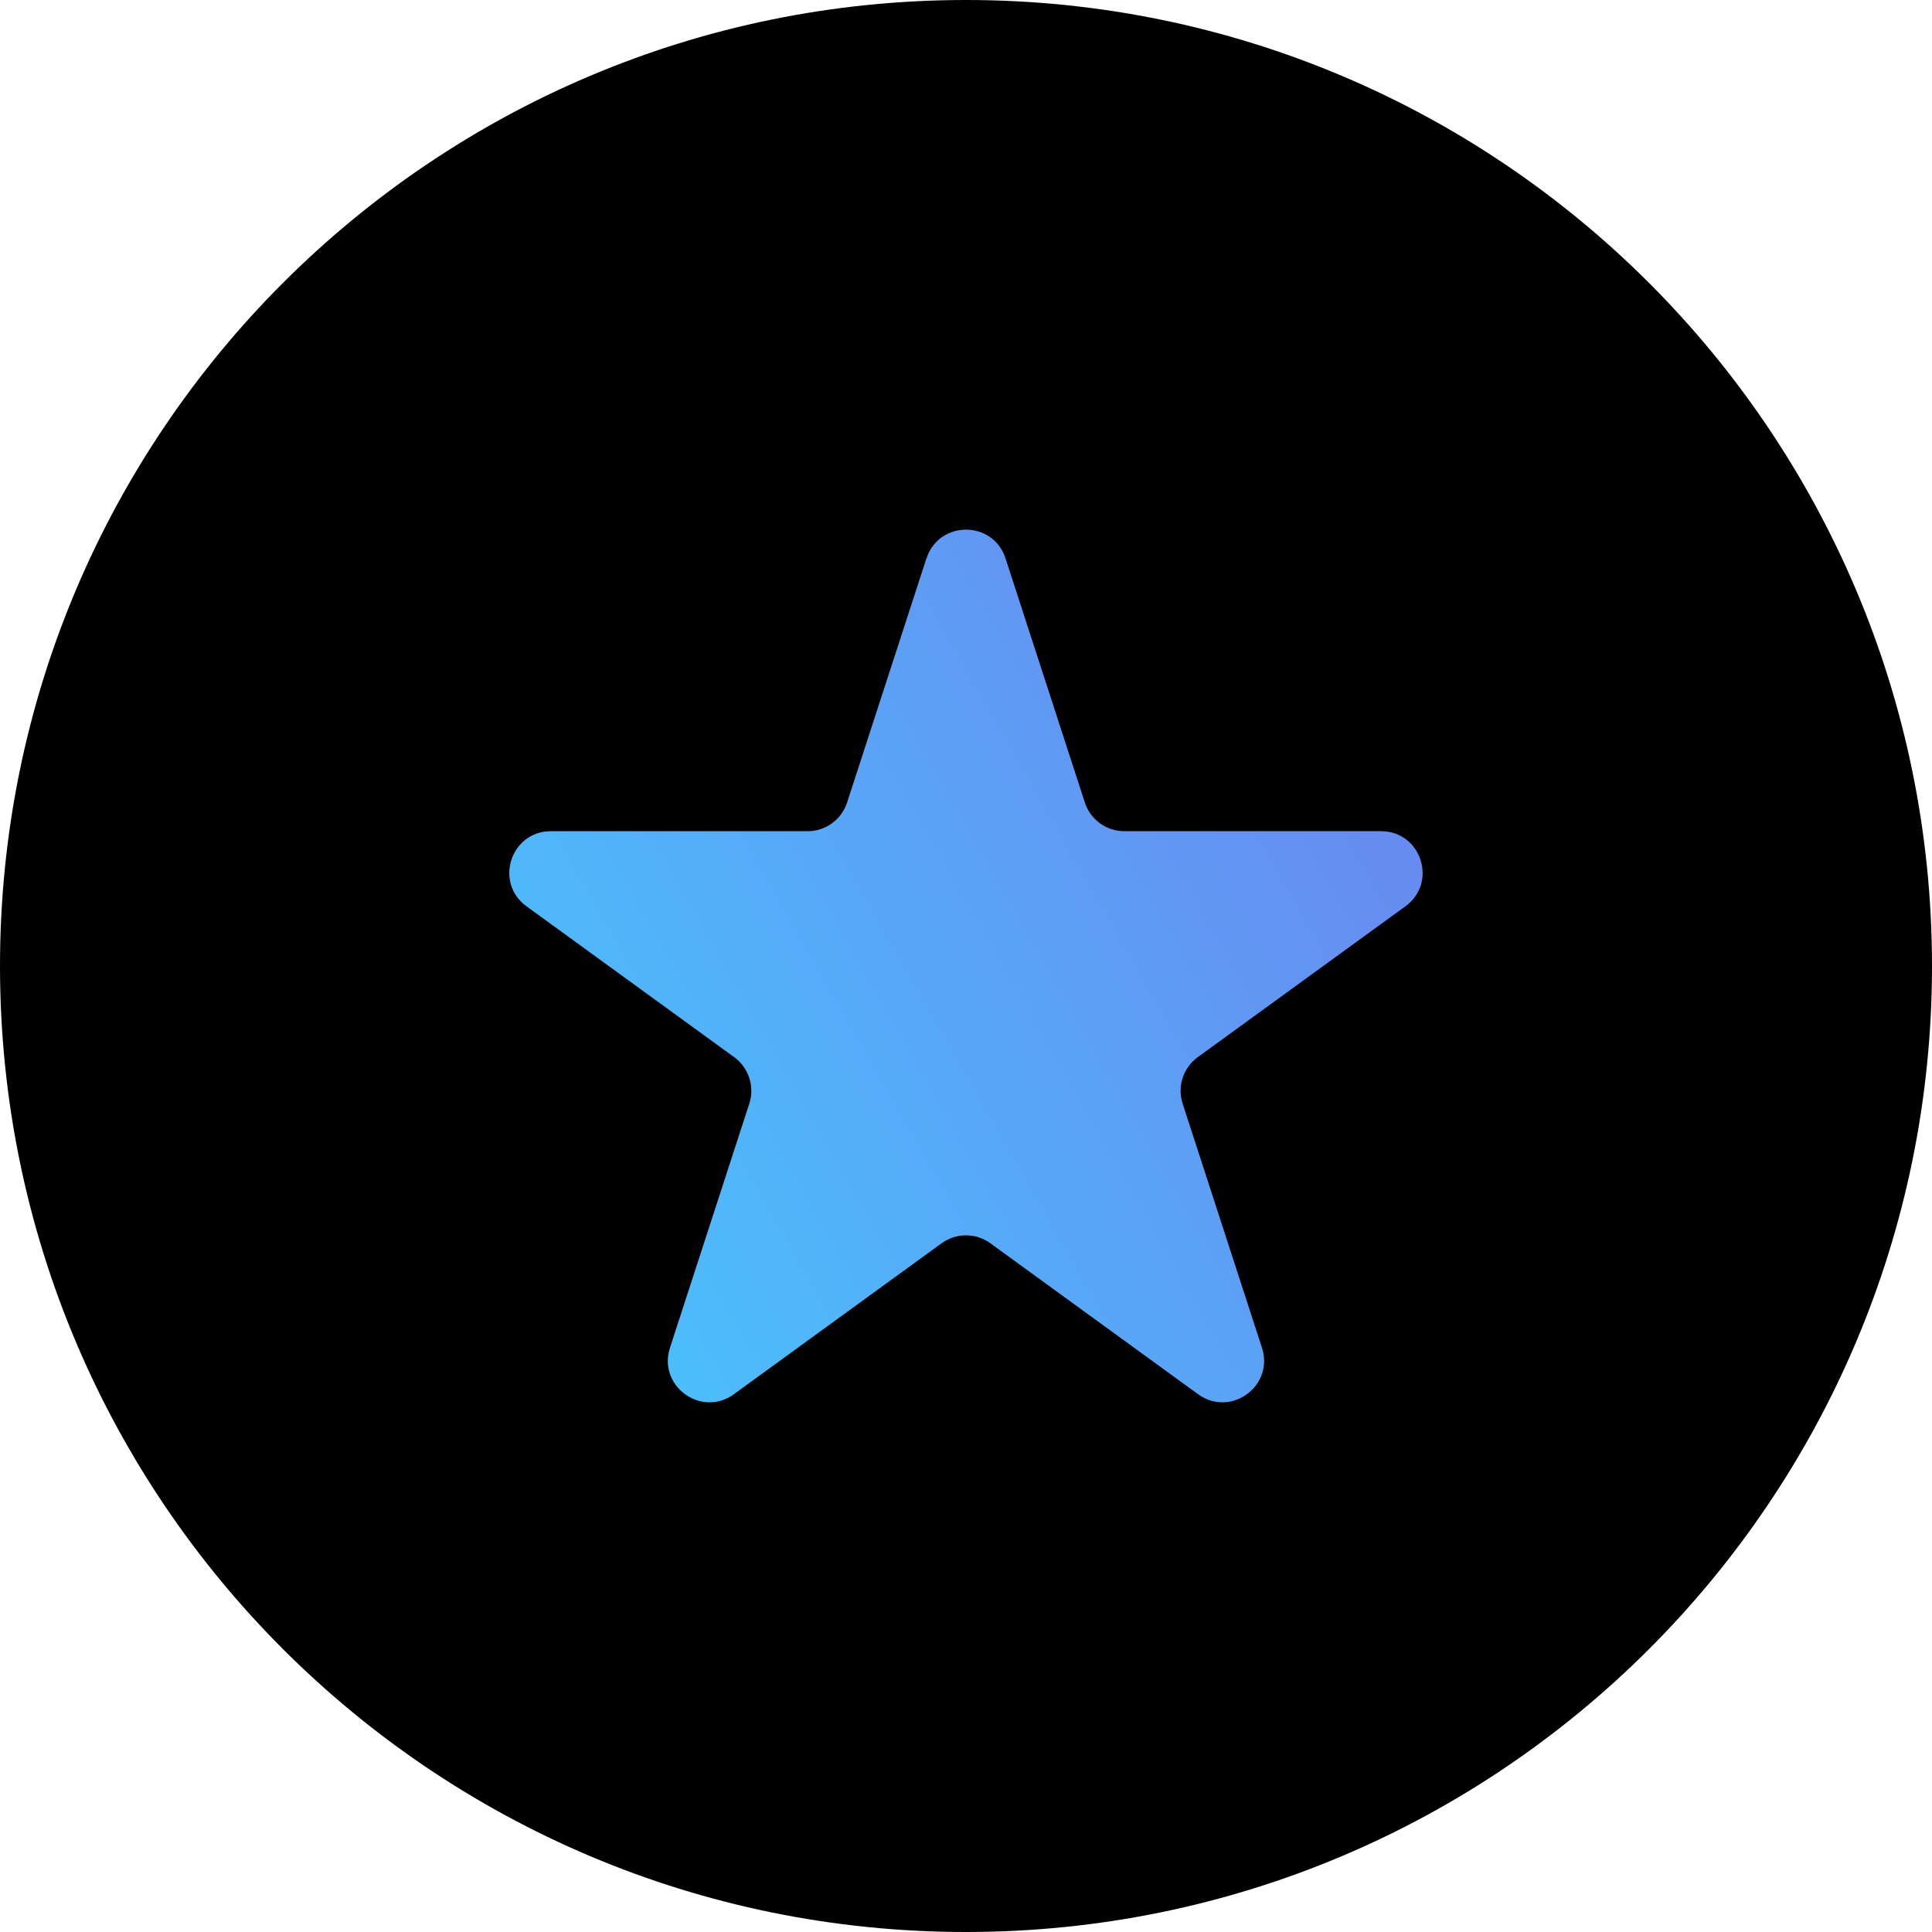
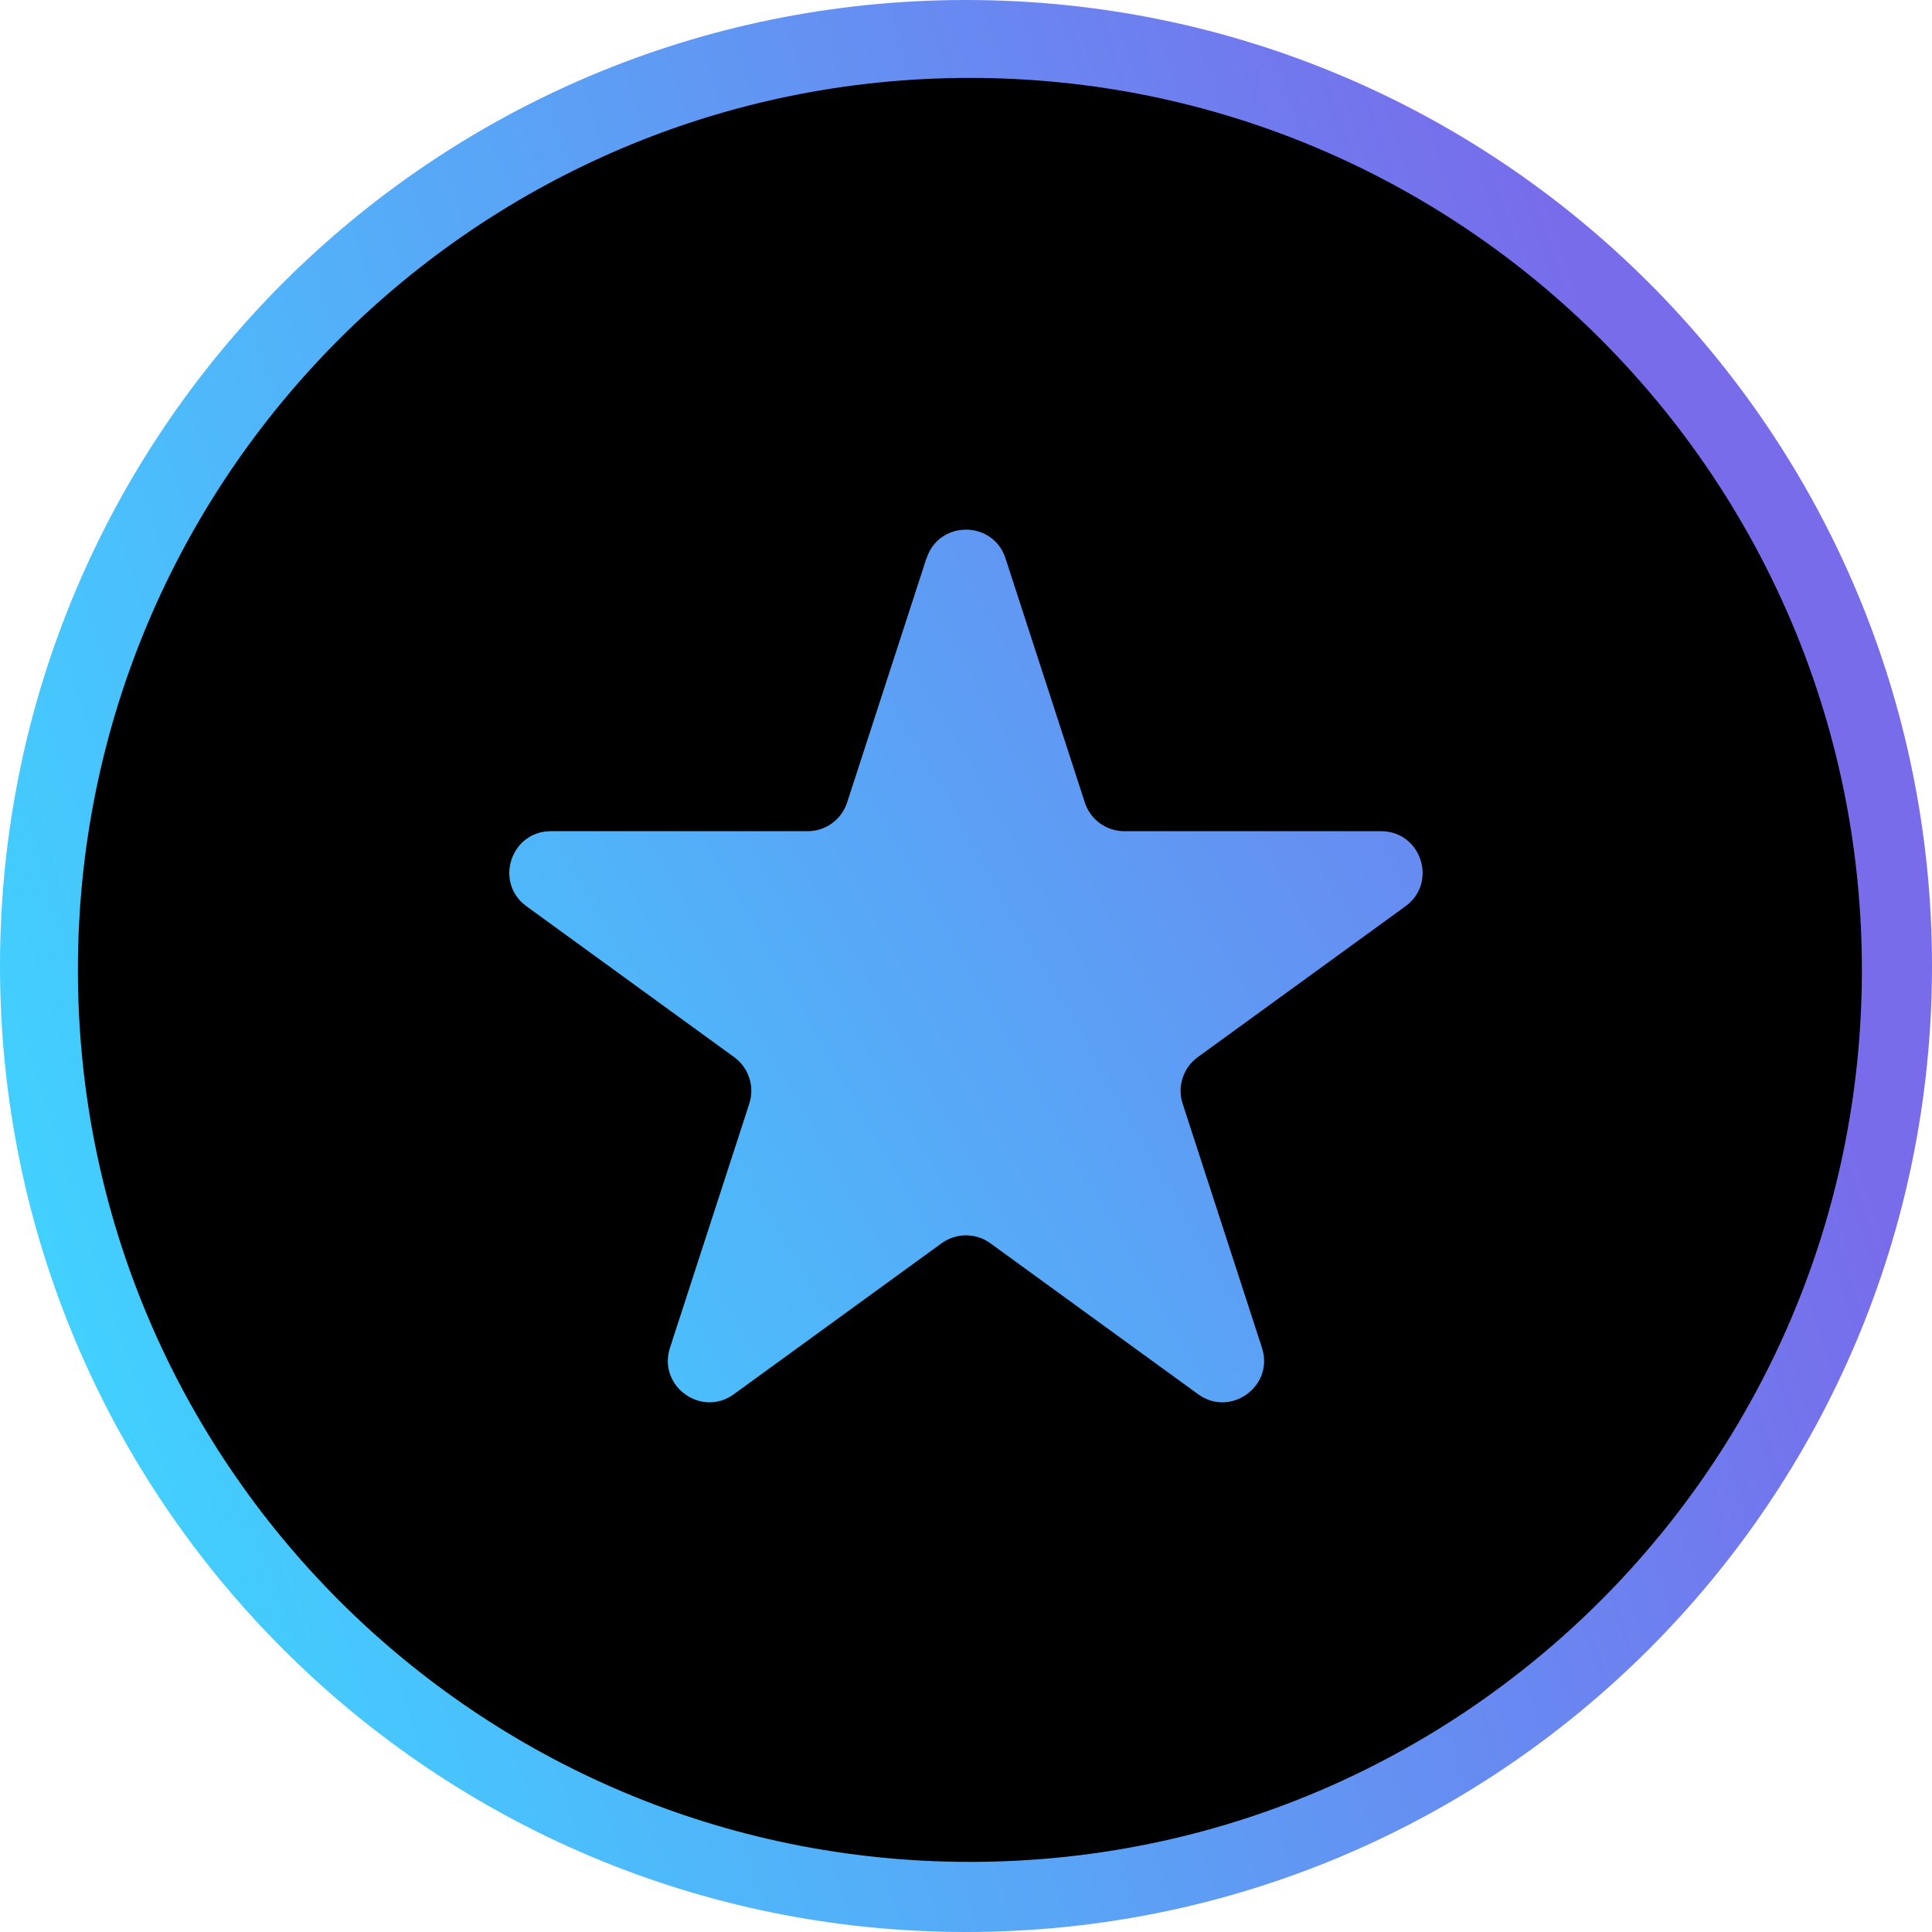
<svg xmlns="http://www.w3.org/2000/svg" width="31" height="31">
  <defs>
-     <linearGradient y2="0.719" x2="1.879" y1="1.666" x1="0.133" id="paint0_linear">
+     <linearGradient id="paint0_linear" x1="0.133" y1="1.666" x2="1.879" y2="0.719">
      <stop stop-color="#41D1FF" />
-       <stop stop-color="#786CEB" offset="1" />
+       <stop offset="1" stop-color="#786CEB" />
+     </linearGradient>
+     <linearGradient y2="0.719" x2="1" y1="1" x1="0.133" id="svg_5">
+       <stop offset="0" stop-color="#41D1FF" />
+       <stop offset="1" stop-color="#786CEB" />
    </linearGradient>
  </defs>
  <g>
-     <rect fill="none" id="canvas_background" height="602" width="802" y="-1" x="-1" />
+     <rect x="-1" y="-1" width="7.167" height="7.167" id="canvas_background" fill="none" />
  </g>
  <g>
-     <rect id="svg_1" fill="#000" rx="15.5" height="31" width="31" />
-     <path stroke="null" id="svg_2" fill="url(#paint0_linear)" d="m14.867,8.959c0.199,-0.614 1.067,-0.614 1.267,0l1.273,3.918c0.089,0.274 0.345,0.46 0.633,0.46l4.12,0c0.645,0 0.913,0.826 0.391,1.205l-3.333,2.421c-0.233,0.17 -0.331,0.47 -0.242,0.745l1.273,3.918c0.199,0.614 -0.503,1.124 -1.025,0.745l-3.333,-2.422c-0.233,-0.17 -0.549,-0.17 -0.783,0l-3.333,2.422c-0.522,0.379 -1.224,-0.131 -1.025,-0.745l1.273,-3.918c0.089,-0.274 -0.009,-0.575 -0.242,-0.745l-3.333,-2.421c-0.522,-0.379 -0.254,-1.205 0.391,-1.205l4.12,0c0.289,0 0.544,-0.186 0.633,-0.46l1.273,-3.918z" />
+     <rect stroke-width="0" width="31" height="31" rx="15.5" fill="url(#svg_5)" id="svg_1" />
+     <rect x="1.25" y="1.25" stroke="null" stroke-width="0" width="28.625" height="28.625" rx="15.5" fill="#000" id="svg_3" />
+     <path d="m14.867,8.959c0.199,-0.614 1.067,-0.614 1.267,0l1.273,3.918c0.089,0.274 0.345,0.46 0.633,0.46l4.12,0c0.645,0 0.913,0.826 0.391,1.205l-3.333,2.421c-0.233,0.17 -0.331,0.47 -0.242,0.745l1.273,3.918c0.199,0.614 -0.503,1.124 -1.025,0.745l-3.333,-2.422c-0.233,-0.17 -0.549,-0.17 -0.783,0l-3.333,2.422c-0.522,0.379 -1.224,-0.131 -1.025,-0.745l1.273,-3.918c0.089,-0.274 -0.009,-0.575 -0.242,-0.745l-3.333,-2.421c-0.522,-0.379 -0.254,-1.205 0.391,-1.205l4.12,0c0.289,0 0.544,-0.186 0.633,-0.46l1.273,-3.918l-0,0z" fill="url(#paint0_linear)" id="svg_2" stroke="null" />
  </g>
</svg>
